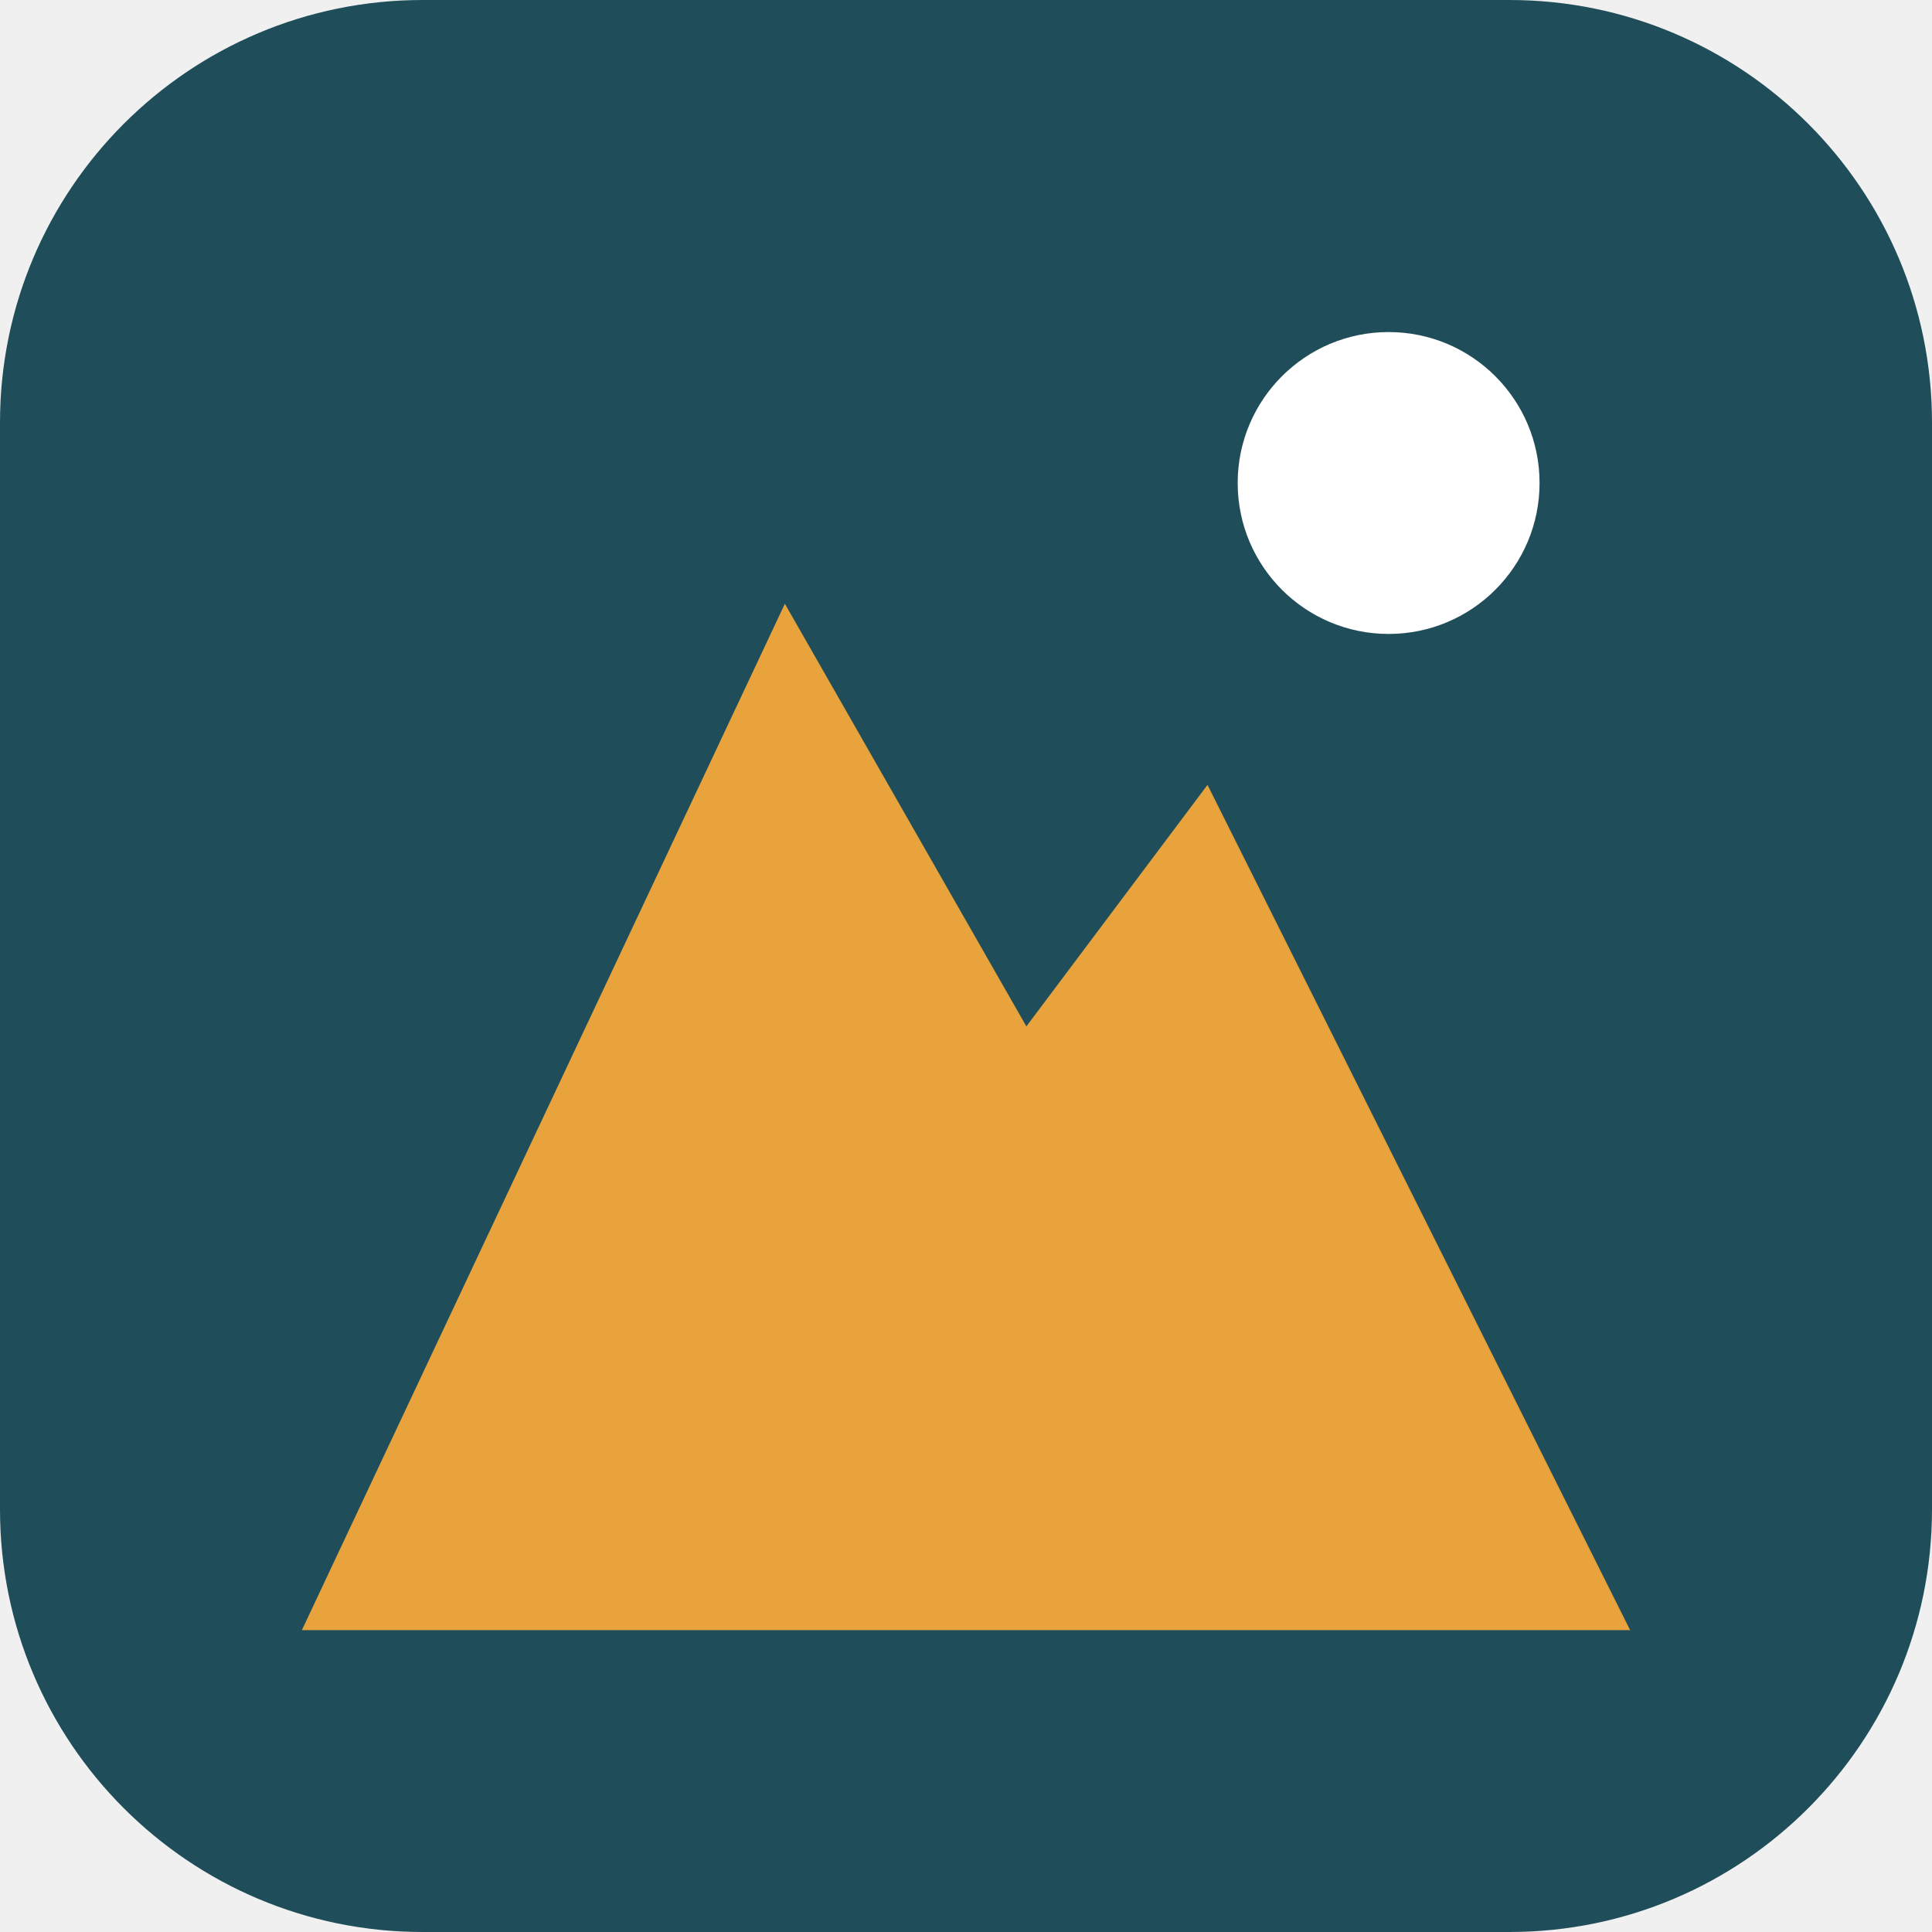
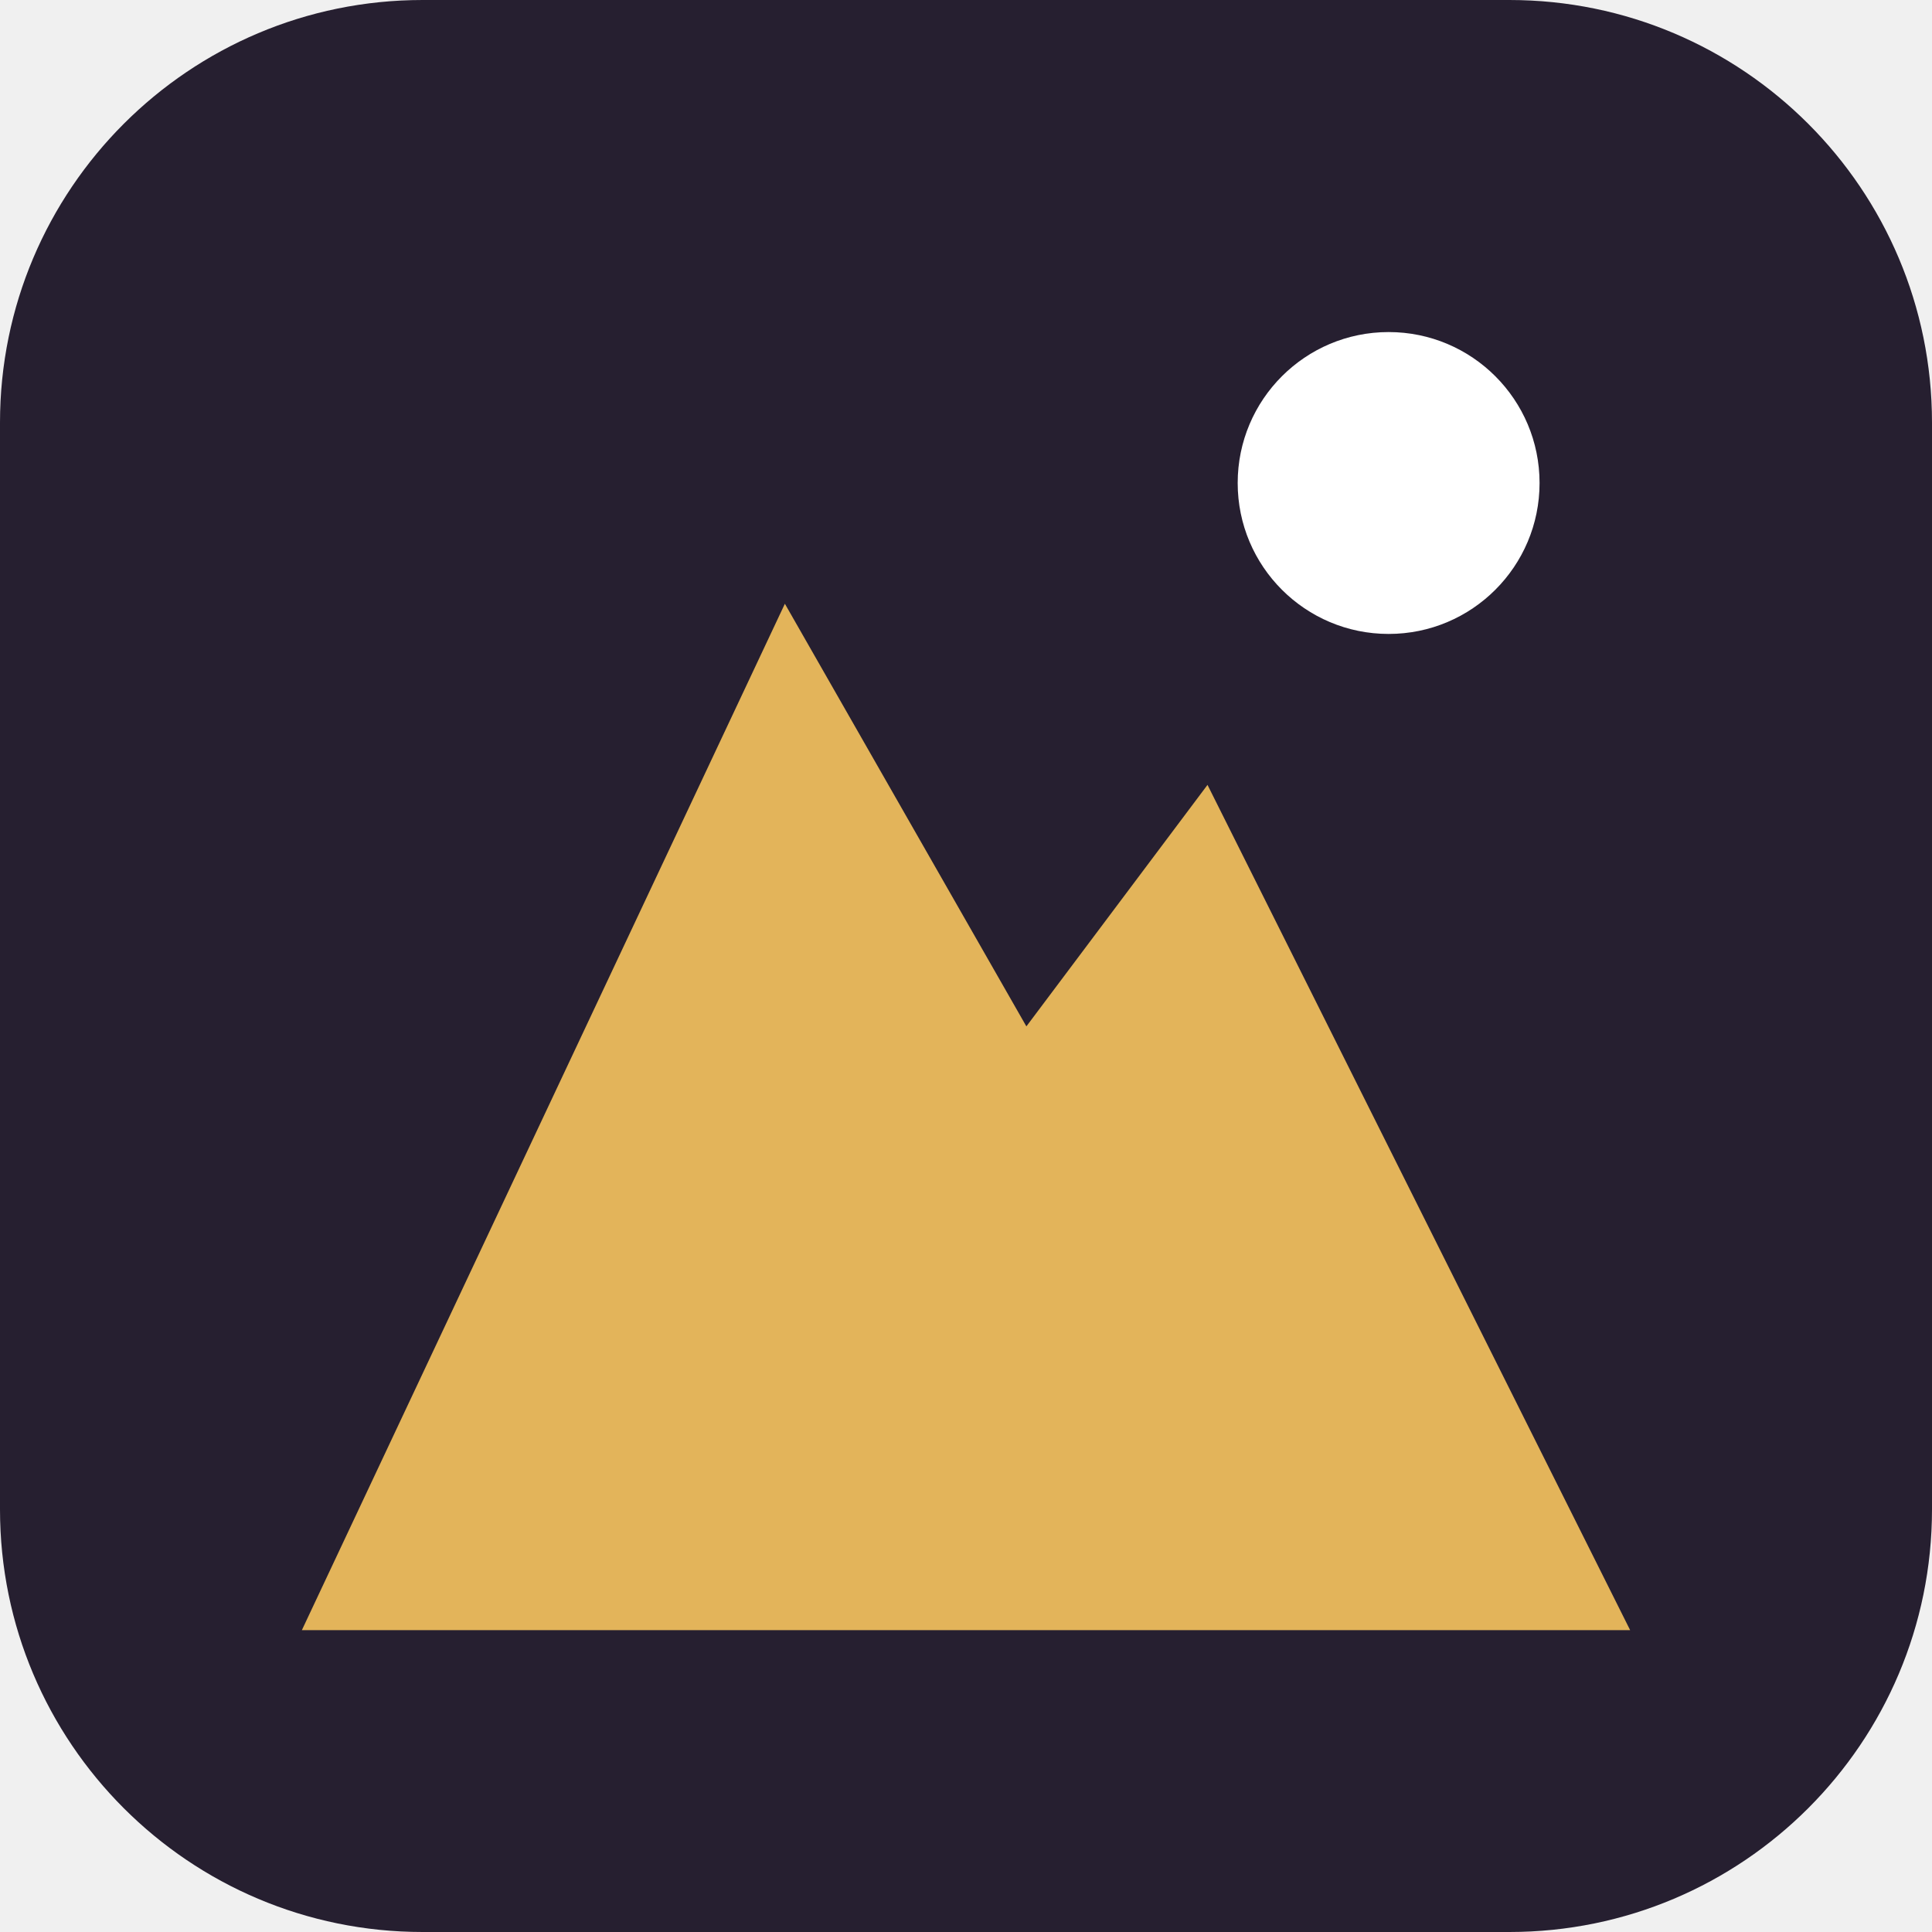
<svg xmlns="http://www.w3.org/2000/svg" viewBox="0 0 64 64">
-   <rect width="64" height="64" rx="14" fill="#1F4E5A" />
-   <path d="M10 54 L26 20 L34 34 L40 26 L54 54 Z" fill="#E8A33C" />
-   <circle cx="46" cy="16" r="5" fill="#fff" />
+   <rect width="64" height="64" rx="14" fill="#261F30" />
+   <path d="M10 54 L26 20 L34 34 L40 26 L54 54 Z" fill="#E3B45A" />
+   <circle cx="46" cy="16" r="5" fill="#ffffff" />
</svg>
